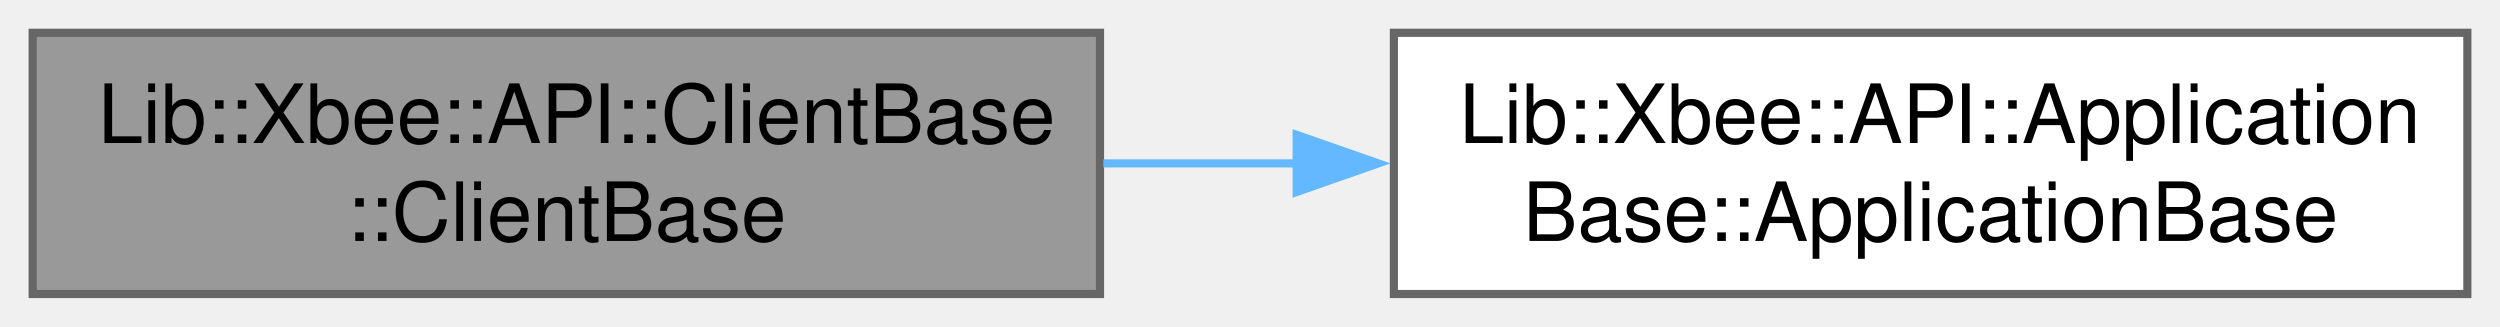
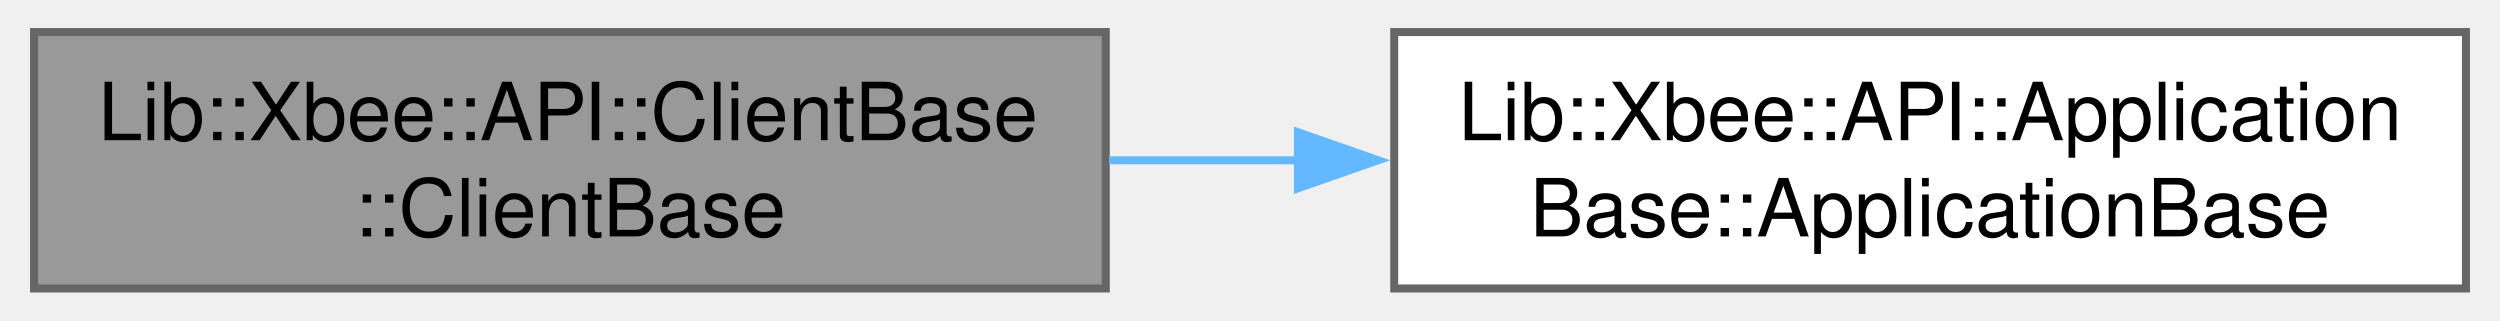
- <svg xmlns="http://www.w3.org/2000/svg" xmlns:xlink="http://www.w3.org/1999/xlink" width="306pt" height="40pt" viewBox="0.00 0.00 306.25 40.00">
+ <svg xmlns="http://www.w3.org/2000/svg" xmlns:xlink="http://www.w3.org/1999/xlink" width="312pt" height="40pt" viewBox="0.00 0.00 311.50 40.00">
  <g id="graph0" class="graph" transform="scale(1 1) rotate(0) translate(4 36)">
    <g id="Node000001" class="node">
      <g id="a_Node000001">
        <a xlink:title="Constructs a ClientBase object with the given configuration.">
-           <polygon fill="#999999" stroke="#666666" points="130.75,-32 0,-32 0,0 130.75,0 130.75,-32" />
+           <polygon fill="#999999" stroke="#666666" points="133.75,-32 0,-32 0,0 133.75,0 133.75,-32" />
          <text text-anchor="start" x="8" y="-18.5" font-family="Helvetica,sans-Serif" font-size="10.00">Lib::Xbee::API::ClientBase</text>
-           <text text-anchor="middle" x="65.38" y="-6.5" font-family="Helvetica,sans-Serif" font-size="10.00">::ClientBase</text>
+           <text text-anchor="middle" x="66.88" y="-6.5" font-family="Helvetica,sans-Serif" font-size="10.00">::ClientBase</text>
        </a>
      </g>
    </g>
    <g id="Node000002" class="node">
      <g id="a_Node000002">
-         <a xlink:href="../../d0/d27/a00239.html#a37b922b27549f77f862f820edbc0a99f" target="_top" xlink:title="Constructs an ApplicationBase object with the given configuration.">
-           <polygon fill="white" stroke="#666666" points="298.25,-32 166.75,-32 166.75,0 298.25,0 298.25,-32" />
-           <text text-anchor="start" x="174.75" y="-18.5" font-family="Helvetica,sans-Serif" font-size="10.00">Lib::Xbee::API::Application</text>
-           <text text-anchor="middle" x="232.5" y="-6.5" font-family="Helvetica,sans-Serif" font-size="10.00">Base::ApplicationBase</text>
+         <a xlink:href="../../d0/d27/a00239.html#ac51b396558d36f050c18dc08efb0adc4" target="_top" xlink:title="Constructs an ApplicationBase object with the given configuration.">
+           <polygon fill="white" stroke="#666666" points="303.5,-32 169.75,-32 169.75,0 303.5,0 303.5,-32" />
+           <text text-anchor="start" x="177.75" y="-18.5" font-family="Helvetica,sans-Serif" font-size="10.00">Lib::Xbee::API::Application</text>
+           <text text-anchor="middle" x="236.62" y="-6.5" font-family="Helvetica,sans-Serif" font-size="10.00">Base::ApplicationBase</text>
        </a>
      </g>
    </g>
    <g id="edge1_Node000001_Node000002" class="edge">
      <g id="a_edge1_Node000001_Node000002">
        <a xlink:title=" ">
-           <path fill="none" stroke="#63b8ff" d="M131.16,-16C139.02,-16 147.11,-16 155.12,-16" />
-           <polygon fill="#63b8ff" stroke="#63b8ff" points="154.84,-19.5 164.84,-16 154.84,-12.5 154.84,-19.5" />
+           <path fill="none" stroke="#63b8ff" d="M134.17,-16C141.93,-16 149.89,-16 157.78,-16" />
+           <polygon fill="#63b8ff" stroke="#63b8ff" points="157.74,-19.5 167.74,-16 157.74,-12.5 157.74,-19.5" />
        </a>
      </g>
    </g>
  </g>
</svg>
